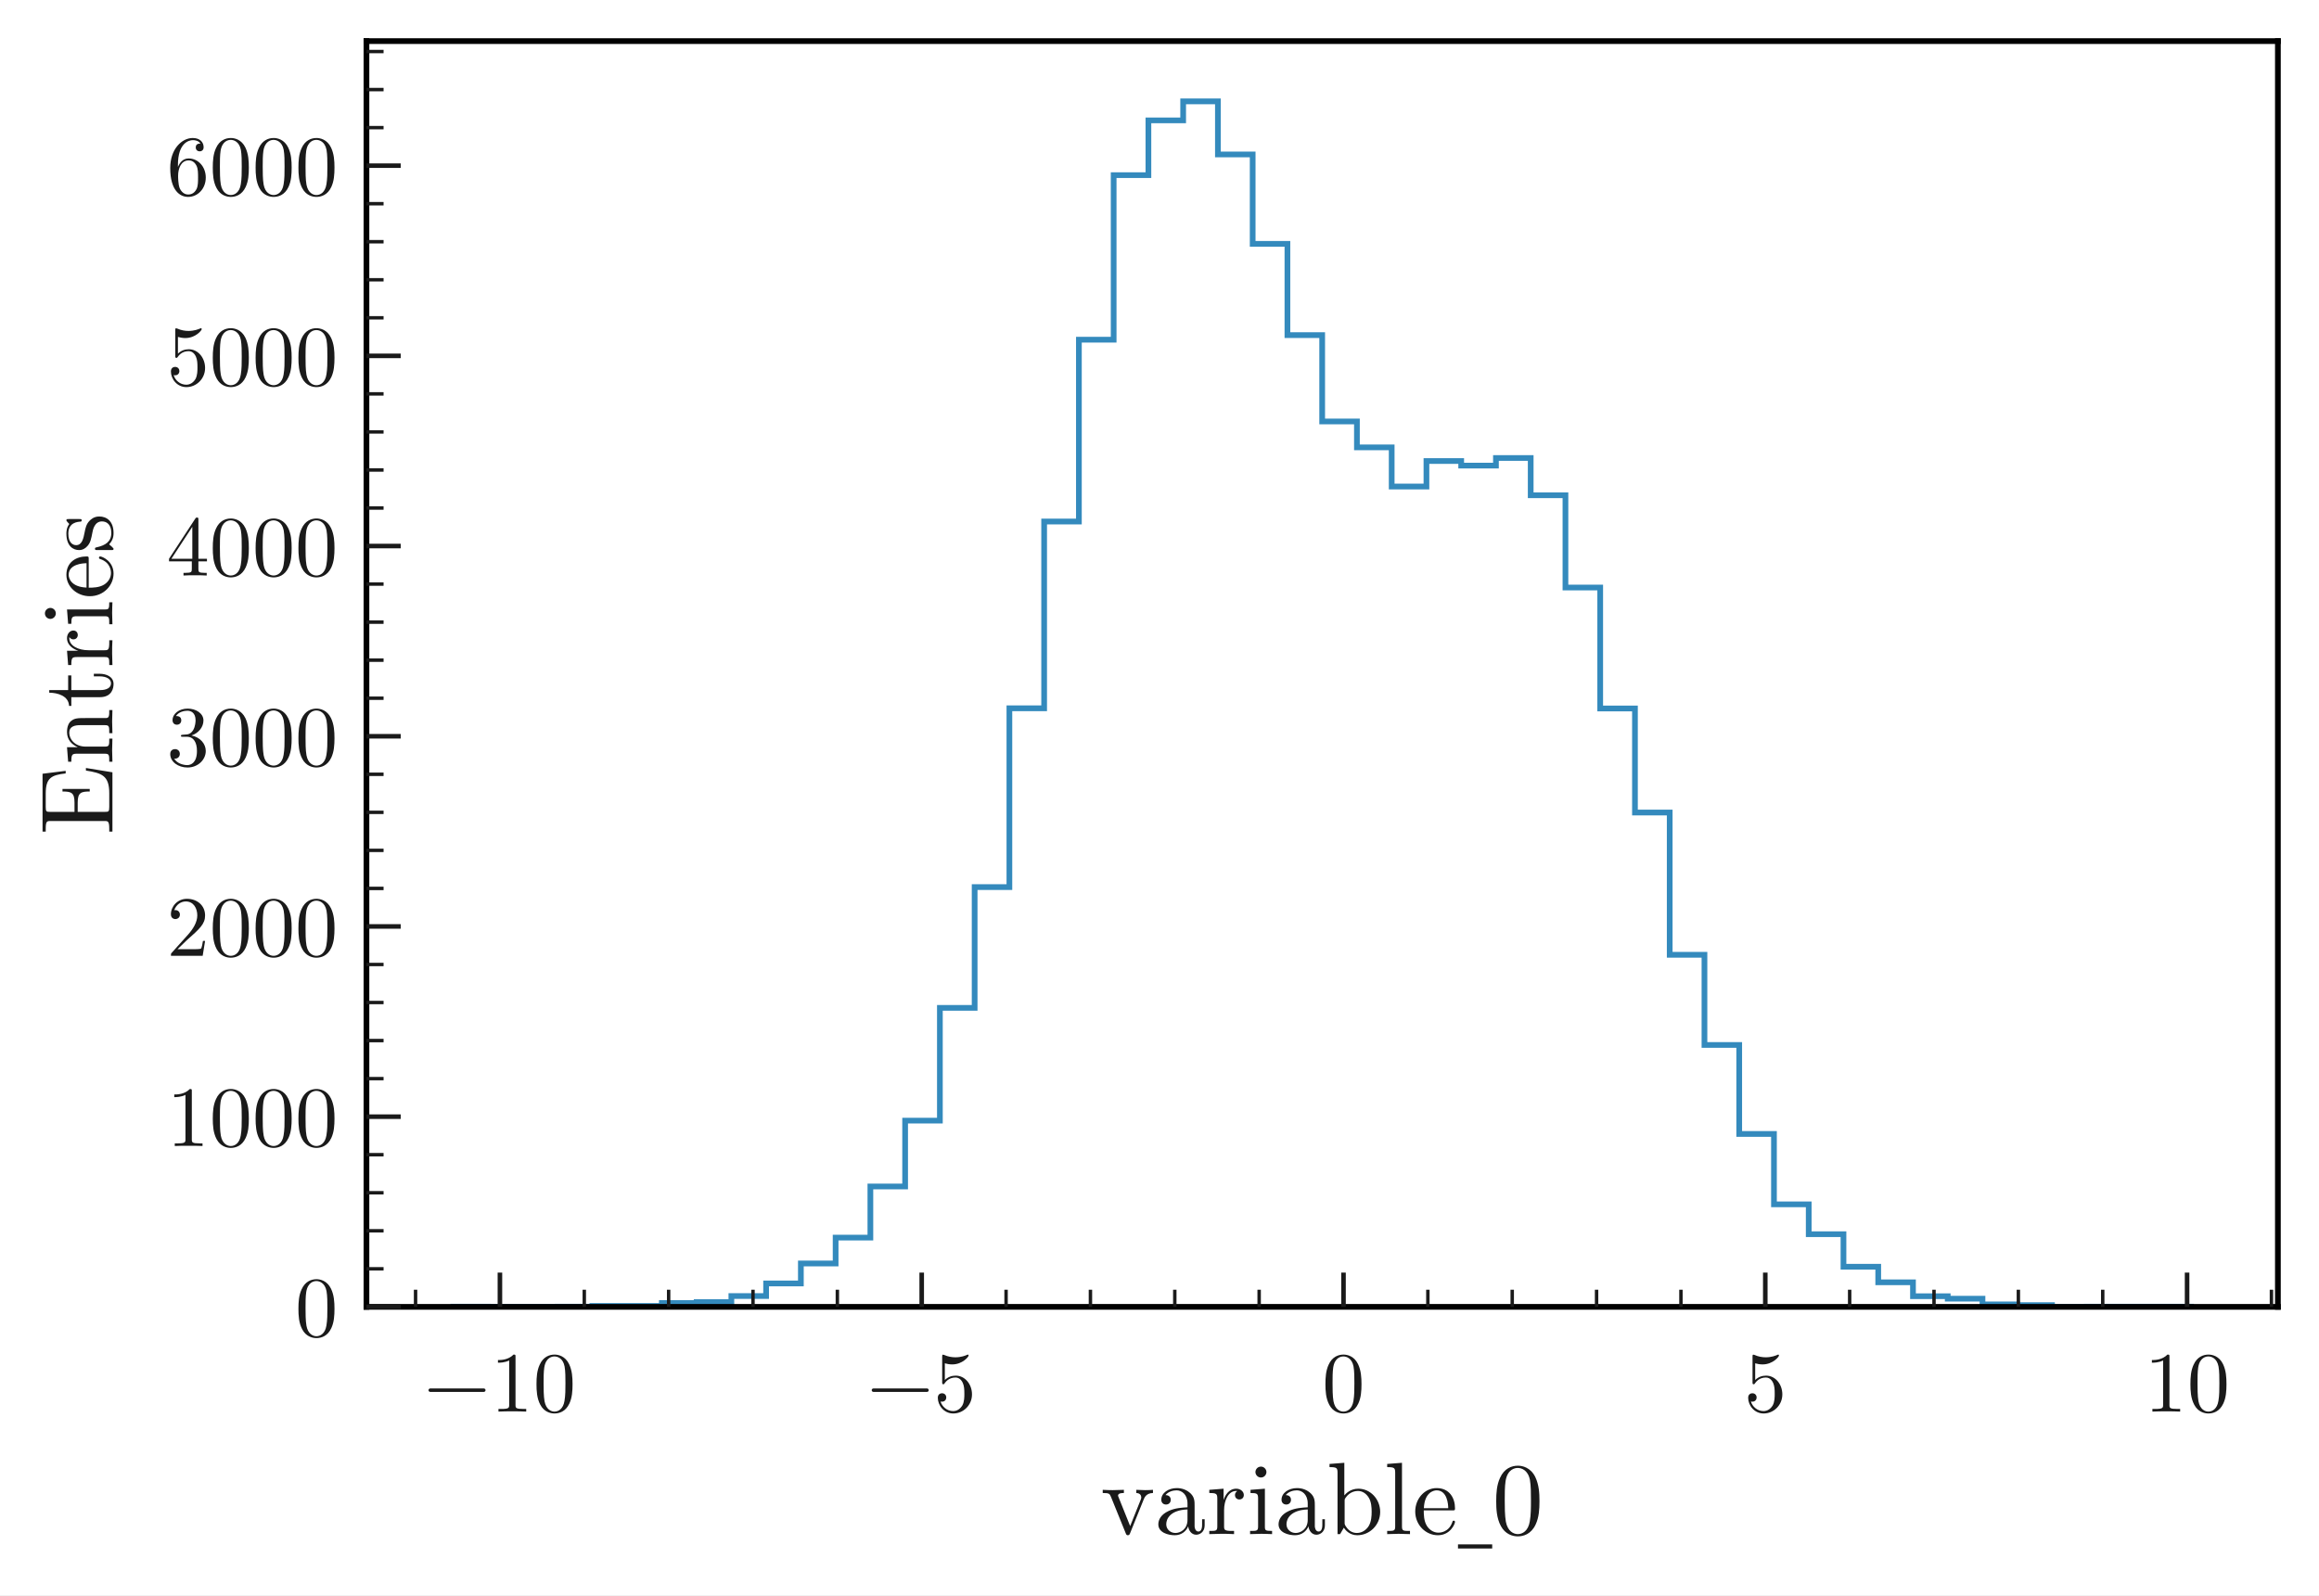
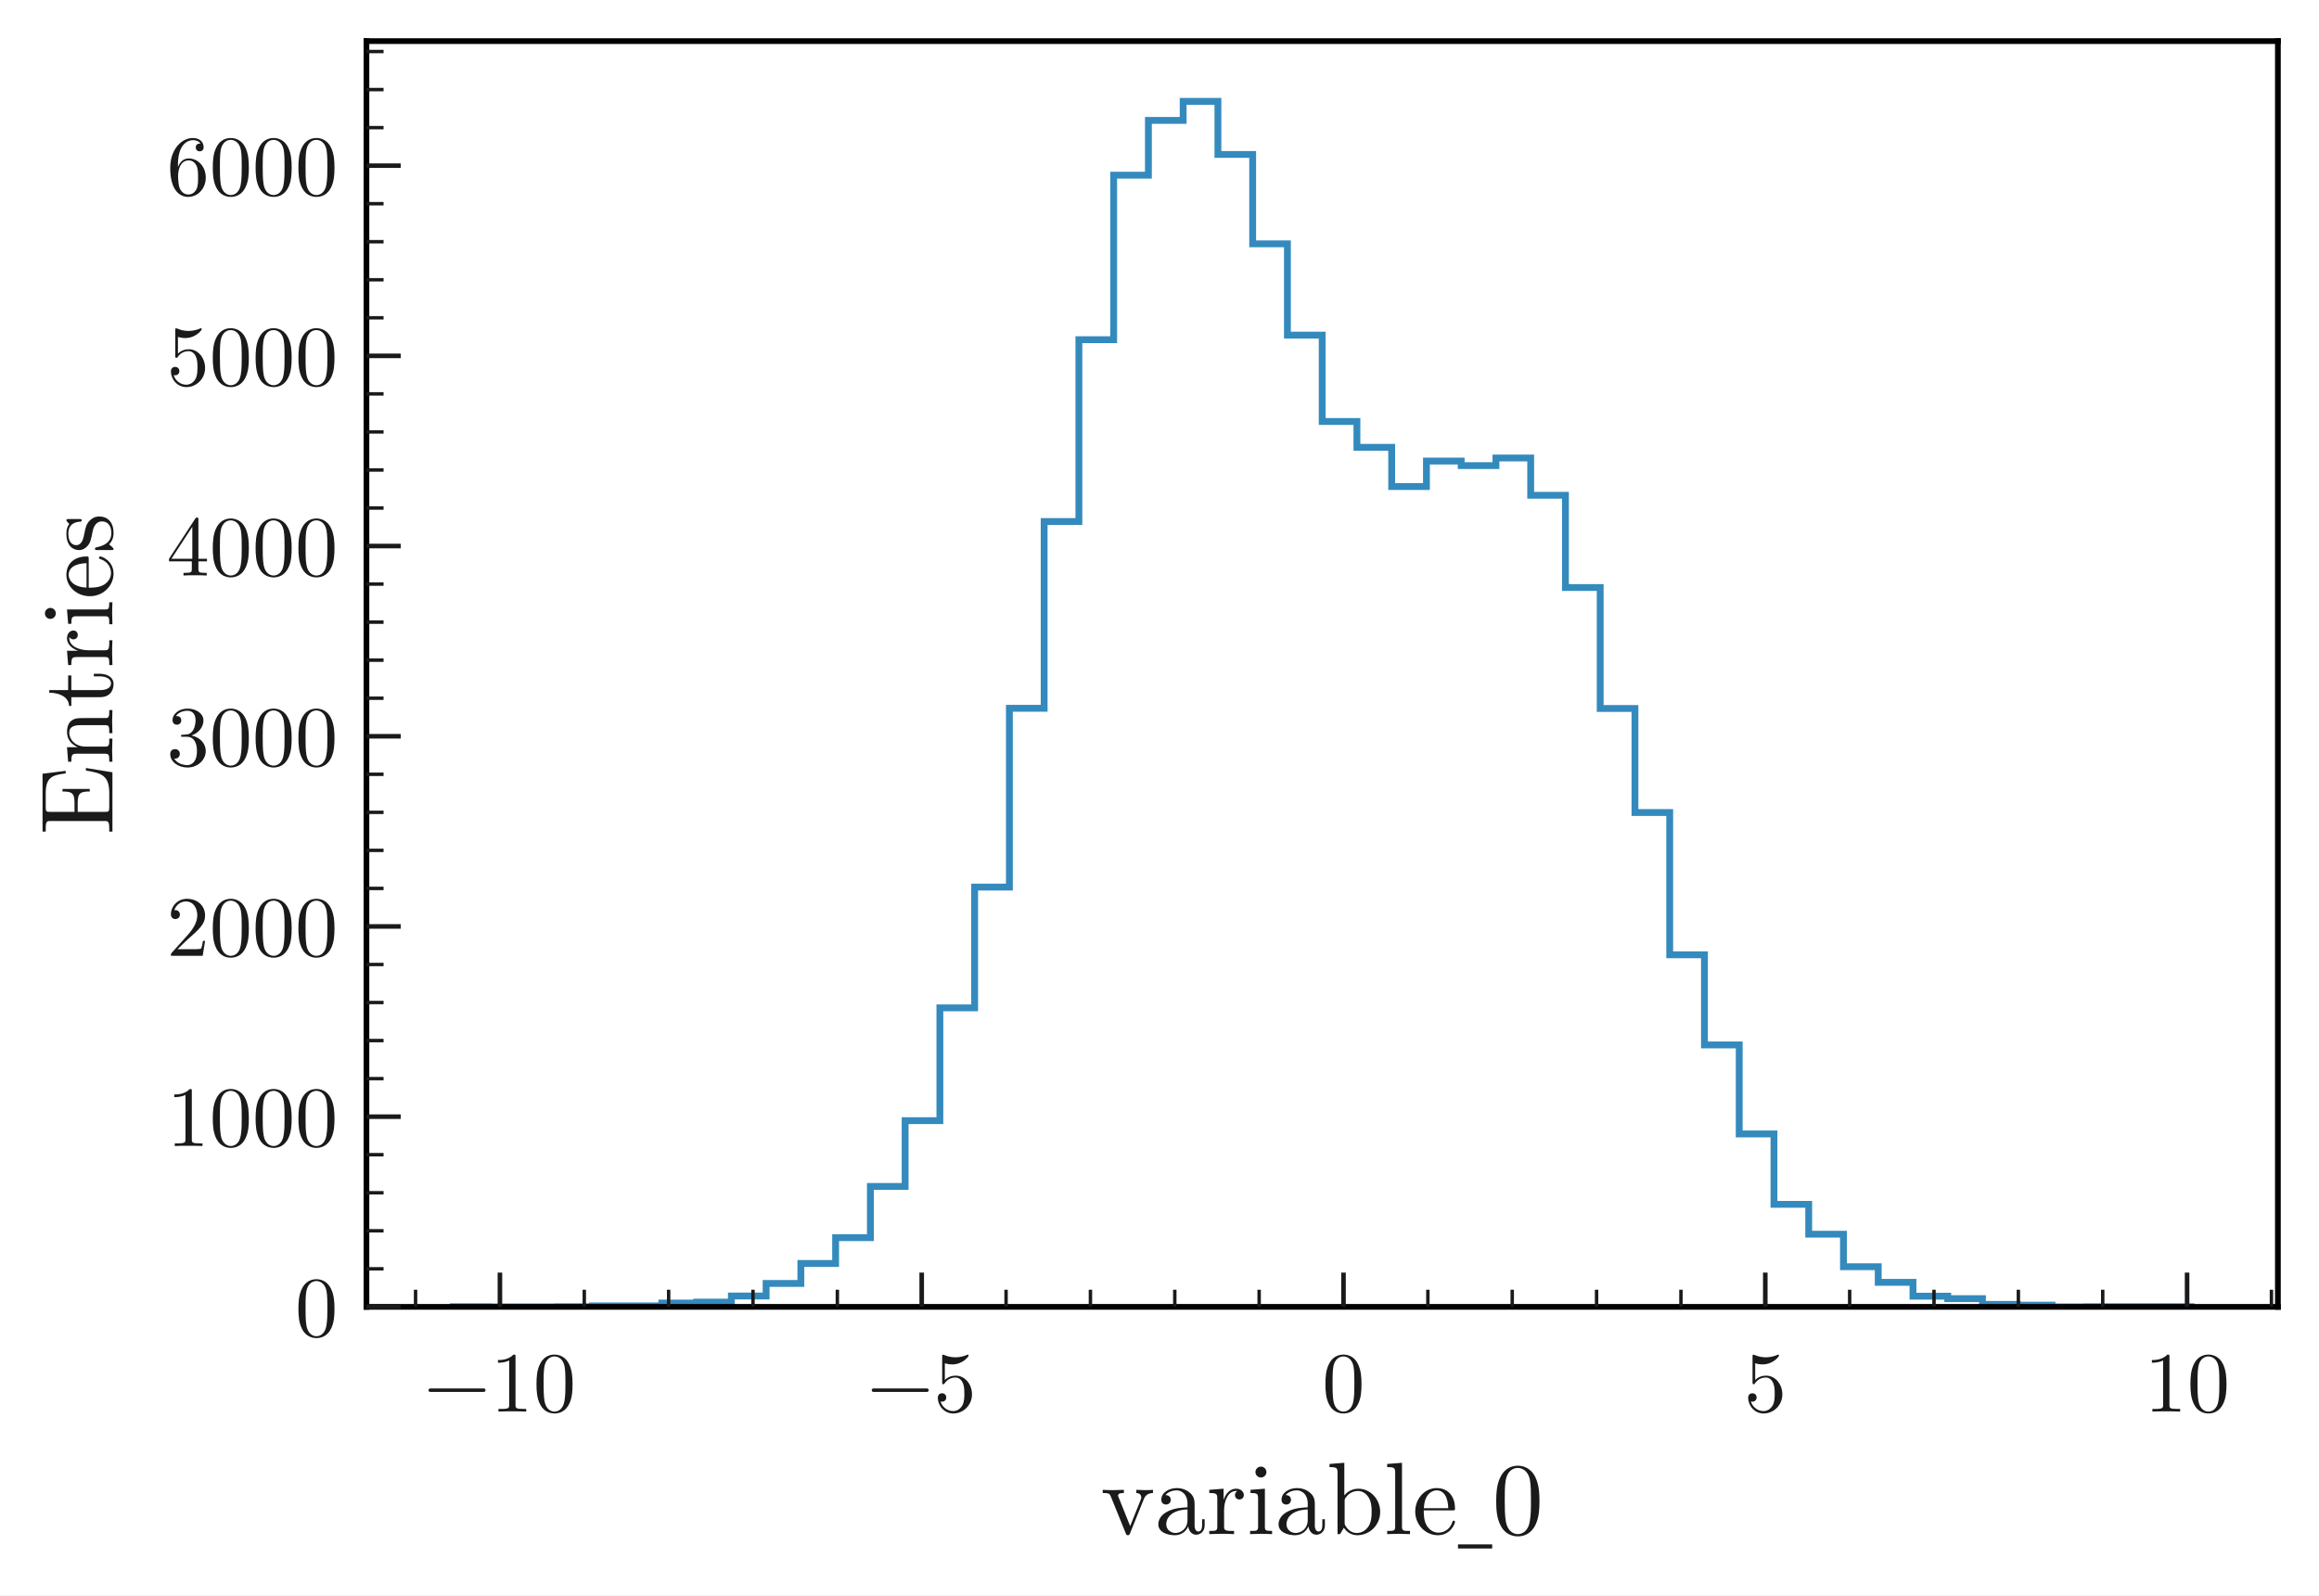
<svg xmlns="http://www.w3.org/2000/svg" xmlns:xlink="http://www.w3.org/1999/xlink" width="406.186pt" height="279.468pt" viewBox="0 0 406.186 279.468" version="1.1">
  <defs>
    <style type="text/css">*{stroke-linejoin: round; stroke-linecap: butt}</style>
  </defs>
  <g id="figure_1">
    <g id="patch_1">
      <path d="M 0 279.468  L 406.186 279.468  L 406.186 0  L 0 0  z " style="fill: #ffffff" />
    </g>
    <g id="axes_1">
      <g id="patch_2">
        <path d="M 64.186 228.96  L 398.986 228.96  L 398.986 7.2  L 64.186 7.2  z " style="fill: #ffffff" />
      </g>
      <g id="patch_3">
-         <path d="M 79.404 228.96  L 79.404 228.927  L 85.492 228.927  L 85.492 228.96  L 91.579 228.96  L 91.579 228.96  L 97.666 228.96  L 97.666 228.927  L 103.754 228.927  L 103.754 228.793  L 109.841 228.793  L 109.841 228.793  L 115.928 228.793  L 115.928 228.294  L 122.015 228.294  L 122.015 228.127  L 128.103 228.127  L 128.103 227.061  L 134.19 227.061  L 134.19 224.861  L 140.277 224.861  L 140.277 221.362  L 146.364 221.362  L 146.364 216.83  L 152.452 216.83  L 152.452 207.867  L 158.539 207.867  L 158.539 196.337  L 164.626 196.337  L 164.626 176.577  L 170.714 176.577  L 170.714 155.417  L 176.801 155.417  L 176.801 124.093  L 182.888 124.093  L 182.888 91.37  L 188.975 91.37  L 188.975 59.513  L 195.063 59.513  L 195.063 30.689  L 201.15 30.689  L 201.15 21.092  L 207.237 21.092  L 207.237 17.76  L 213.324 17.76  L 213.324 27.057  L 219.412 27.057  L 219.412 42.719  L 225.499 42.719  L 225.499 58.714  L 231.586 58.714  L 231.586 73.842  L 237.674 73.842  L 237.674 78.374  L 243.761 78.374  L 243.761 85.239  L 249.848 85.239  L 249.848 80.773  L 255.935 80.773  L 255.935 81.573  L 262.023 81.573  L 262.023 80.24  L 268.11 80.24  L 268.11 86.772  L 274.197 86.772  L 274.197 102.933  L 280.284 102.933  L 280.284 124.126  L 286.372 124.126  L 286.372 142.354  L 292.459 142.354  L 292.459 167.279  L 298.546 167.279  L 298.546 183.074  L 304.634 183.074  L 304.634 198.67  L 310.721 198.67  L 310.721 210.999  L 316.808 210.999  L 316.808 216.231  L 322.895 216.231  L 322.895 221.929  L 328.983 221.929  L 328.983 224.661  L 335.07 224.661  L 335.07 227.094  L 341.157 227.094  L 341.157 227.527  L 347.244 227.527  L 347.244 228.527  L 353.332 228.527  L 353.332 228.66  L 359.419 228.66  L 359.419 228.96  L 365.506 228.96  L 365.506 228.927  L 371.594 228.927  L 371.594 228.927  L 377.681 228.927  L 377.681 228.927  L 383.768 228.927  L 383.768 228.96  " clip-path="url(#pa72eb6dc0c)" style="fill: none; stroke: #348abd; stroke-linejoin: miter" />
+         <path d="M 79.404 228.96  L 79.404 228.927  L 85.492 228.927  L 85.492 228.96  L 91.579 228.96  L 91.579 228.96  L 97.666 228.96  L 97.666 228.927  L 103.754 228.927  L 103.754 228.793  L 109.841 228.793  L 109.841 228.793  L 115.928 228.793  L 115.928 228.294  L 122.015 228.294  L 122.015 228.127  L 128.103 228.127  L 128.103 227.061  L 134.19 227.061  L 134.19 224.861  L 140.277 224.861  L 140.277 221.362  L 146.364 221.362  L 146.364 216.83  L 152.452 216.83  L 152.452 207.867  L 158.539 207.867  L 158.539 196.337  L 164.626 196.337  L 164.626 176.577  L 170.714 176.577  L 170.714 155.417  L 176.801 155.417  L 176.801 124.093  L 182.888 124.093  L 182.888 91.37  L 188.975 91.37  L 188.975 59.513  L 195.063 59.513  L 195.063 30.689  L 201.15 30.689  L 201.15 21.092  L 207.237 21.092  L 207.237 17.76  L 213.324 17.76  L 213.324 27.057  L 219.412 27.057  L 219.412 42.719  L 225.499 42.719  L 225.499 58.714  L 231.586 58.714  L 231.586 73.842  L 237.674 73.842  L 237.674 78.374  L 243.761 78.374  L 243.761 85.239  L 249.848 85.239  L 249.848 80.773  L 255.935 80.773  L 255.935 81.573  L 262.023 81.573  L 262.023 80.24  L 268.11 80.24  L 268.11 86.772  L 274.197 86.772  L 274.197 102.933  L 280.284 102.933  L 280.284 124.126  L 286.372 124.126  L 286.372 142.354  L 292.459 142.354  L 292.459 167.279  L 298.546 167.279  L 298.546 183.074  L 304.634 183.074  L 304.634 198.67  L 310.721 198.67  L 310.721 210.999  L 316.808 210.999  L 316.808 216.231  L 322.895 216.231  L 322.895 221.929  L 328.983 221.929  L 328.983 224.661  L 335.07 224.661  L 335.07 227.094  L 341.157 227.094  L 341.157 227.527  L 347.244 227.527  L 347.244 228.527  L 353.332 228.527  L 353.332 228.66  L 359.419 228.66  L 359.419 228.96  L 365.506 228.96  L 365.506 228.927  L 371.594 228.927  L 371.594 228.927  L 377.681 228.927  L 377.681 228.927  L 383.768 228.927  L 383.768 228.96  " clip-path="url(#pa72eb6dc0c)" style="fill: none; stroke: #348abd; stroke-width: 1.2; stroke-linejoin: miter" />
      </g>
      <g id="patch_4">
        <path d="M 64.186 228.96  L 64.186 7.2  " style="fill: none; stroke: #000000; stroke-linejoin: miter; stroke-linecap: square" />
      </g>
      <g id="patch_5">
        <path d="M 398.986 228.96  L 398.986 7.2  " style="fill: none; stroke: #000000; stroke-linejoin: miter; stroke-linecap: square" />
      </g>
      <g id="patch_6">
        <path d="M 64.186 228.96  L 398.986 228.96  " style="fill: none; stroke: #000000; stroke-linejoin: miter; stroke-linecap: square" />
      </g>
      <g id="patch_7">
        <path d="M 64.186 7.2  L 398.986 7.2  " style="fill: none; stroke: #000000; stroke-linejoin: miter; stroke-linecap: square" />
      </g>
      <g id="matplotlib.axis_1">
        <g id="xtick_1">
          <g id="line2d_1">
            <defs>
              <path id="m8dec1b3d1d" d="M 0 0  L 0 -6  " style="stroke: #1a1a1a; stroke-width: 0.8" />
            </defs>
            <g>
              <use xlink:href="#m8dec1b3d1d" x="87.565" y="228.96" style="fill: #1a1a1a; stroke: #1a1a1a; stroke-width: 0.8" />
            </g>
          </g>
          <g id="text_1">
            <g style="fill: #1a1a1a" transform="translate(74.21475 247.3709) scale(0.15 -0.15)">
              <defs>
                <path id="LatinModernMath-Regular-2212" d="M 4621 1600  C 4621 1670 4563 1728 4493 1728  L 486 1728  C 416 1728 358 1670 358 1600  C 358 1530 416 1472 486 1472  L 4493 1472  C 4563 1472 4621 1530 4621 1600  z " transform="scale(0.015625)" />
                <path id="LatinModernMath-Regular-31" d="M 2682 0  L 2682 198  L 2477 198  C 1901 198 1882 269 1882 506  L 1882 4096  C 1882 4250 1882 4262 1734 4262  C 1338 3853 774 3853 570 3853  L 570 3654  C 698 3654 1075 3654 1408 3821  L 1408 506  C 1408 275 1389 198 813 198  L 608 198  L 608 0  C 832 19 1389 19 1645 19  C 1901 19 2458 19 2682 0  z " transform="scale(0.015625)" />
                <path id="LatinModernMath-Regular-30" d="M 2944 2048  C 2944 2560 2912 3072 2688 3546  C 2394 4160 1869 4262 1600 4262  C 1216 4262 749 4096 486 3501  C 282 3059 250 2560 250 2048  C 250 1568 275 992 538 506  C 813 -13 1280 -141 1594 -141  C 1939 -141 2426 -6 2707 602  C 2912 1043 2944 1542 2944 2048  z M 2413 2125  C 2413 1645 2413 1210 2342 800  C 2246 192 1882 0 1594 0  C 1344 0 966 160 851 774  C 781 1158 781 1747 781 2125  C 781 2534 781 2957 832 3302  C 954 4064 1434 4122 1594 4122  C 1805 4122 2227 4006 2349 3373  C 2413 3014 2413 2528 2413 2125  z " transform="scale(0.015625)" />
              </defs>
              <use xlink:href="#LatinModernMath-Regular-2212" transform="translate(0 0.40625)" />
              <use xlink:href="#LatinModernMath-Regular-31" transform="translate(77.79999 0.40625)" />
              <use xlink:href="#LatinModernMath-Regular-30" transform="translate(127.8 0.40625)" />
            </g>
          </g>
        </g>
        <g id="xtick_2">
          <g id="line2d_2">
            <g>
              <use xlink:href="#m8dec1b3d1d" x="161.443" y="228.96" style="fill: #1a1a1a; stroke: #1a1a1a; stroke-width: 0.8" />
            </g>
          </g>
          <g id="text_2">
            <g style="fill: #1a1a1a" transform="translate(151.8435 247.3709) scale(0.15 -0.15)">
              <defs>
                <path id="LatinModernMath-Regular-35" d="M 2874 1286  C 2874 2048 2349 2688 1658 2688  C 1350 2688 1075 2586 845 2362  L 845 3610  C 973 3571 1184 3526 1389 3526  C 2176 3526 2624 4109 2624 4192  C 2624 4230 2605 4262 2560 4262  C 2560 4262 2541 4262 2509 4243  C 2381 4186 2067 4058 1638 4058  C 1382 4058 1088 4102 787 4237  C 736 4256 710 4256 710 4256  C 646 4256 646 4205 646 4102  L 646 2208  C 646 2093 646 2042 736 2042  C 781 2042 794 2061 819 2099  C 890 2202 1126 2547 1645 2547  C 1978 2547 2138 2253 2189 2138  C 2291 1901 2304 1651 2304 1331  C 2304 1107 2304 723 2150 454  C 1997 205 1760 38 1466 38  C 998 38 634 378 525 755  C 544 749 563 742 634 742  C 845 742 954 902 954 1056  C 954 1210 845 1370 634 1370  C 544 1370 320 1325 320 1030  C 320 480 762 -141 1478 -141  C 2221 -141 2874 474 2874 1286  z " transform="scale(0.015625)" />
              </defs>
              <use xlink:href="#LatinModernMath-Regular-2212" transform="translate(0 0.40625)" />
              <use xlink:href="#LatinModernMath-Regular-35" transform="translate(77.79999 0.40625)" />
            </g>
          </g>
        </g>
        <g id="xtick_3">
          <g id="line2d_3">
            <g>
              <use xlink:href="#m8dec1b3d1d" x="235.322" y="228.96" style="fill: #1a1a1a; stroke: #1a1a1a; stroke-width: 0.8" />
            </g>
          </g>
          <g id="text_3">
            <g style="fill: #1a1a1a" transform="translate(231.5722 247.3709) scale(0.15 -0.15)">
              <use xlink:href="#LatinModernMath-Regular-30" transform="translate(0 0.40625)" />
            </g>
          </g>
        </g>
        <g id="xtick_4">
          <g id="line2d_4">
            <g>
              <use xlink:href="#m8dec1b3d1d" x="309.201" y="228.96" style="fill: #1a1a1a; stroke: #1a1a1a; stroke-width: 0.8" />
            </g>
          </g>
          <g id="text_4">
            <g style="fill: #1a1a1a" transform="translate(305.451 247.3709) scale(0.15 -0.15)">
              <use xlink:href="#LatinModernMath-Regular-35" transform="translate(0 0.40625)" />
            </g>
          </g>
        </g>
        <g id="xtick_5">
          <g id="line2d_5">
            <g>
              <use xlink:href="#m8dec1b3d1d" x="383.08" y="228.96" style="fill: #1a1a1a; stroke: #1a1a1a; stroke-width: 0.8" />
            </g>
          </g>
          <g id="text_5">
            <g style="fill: #1a1a1a" transform="translate(375.5797 247.3709) scale(0.15 -0.15)">
              <use xlink:href="#LatinModernMath-Regular-31" transform="translate(0 0.40625)" />
              <use xlink:href="#LatinModernMath-Regular-30" transform="translate(49.99999 0.40625)" />
            </g>
          </g>
        </g>
        <g id="xtick_6">
          <g id="line2d_6">
            <defs>
              <path id="m131efc0c90" d="M 0 0  L 0 -3  " style="stroke: #1a1a1a; stroke-width: 0.6" />
            </defs>
            <g>
              <use xlink:href="#m131efc0c90" x="72.789" y="228.96" style="fill: #1a1a1a; stroke: #1a1a1a; stroke-width: 0.6" />
            </g>
          </g>
        </g>
        <g id="xtick_7">
          <g id="line2d_7">
            <g>
              <use xlink:href="#m131efc0c90" x="102.341" y="228.96" style="fill: #1a1a1a; stroke: #1a1a1a; stroke-width: 0.6" />
            </g>
          </g>
        </g>
        <g id="xtick_8">
          <g id="line2d_8">
            <g>
              <use xlink:href="#m131efc0c90" x="117.116" y="228.96" style="fill: #1a1a1a; stroke: #1a1a1a; stroke-width: 0.6" />
            </g>
          </g>
        </g>
        <g id="xtick_9">
          <g id="line2d_9">
            <g>
              <use xlink:href="#m131efc0c90" x="131.892" y="228.96" style="fill: #1a1a1a; stroke: #1a1a1a; stroke-width: 0.6" />
            </g>
          </g>
        </g>
        <g id="xtick_10">
          <g id="line2d_10">
            <g>
              <use xlink:href="#m131efc0c90" x="146.668" y="228.96" style="fill: #1a1a1a; stroke: #1a1a1a; stroke-width: 0.6" />
            </g>
          </g>
        </g>
        <g id="xtick_11">
          <g id="line2d_11">
            <g>
              <use xlink:href="#m131efc0c90" x="176.219" y="228.96" style="fill: #1a1a1a; stroke: #1a1a1a; stroke-width: 0.6" />
            </g>
          </g>
        </g>
        <g id="xtick_12">
          <g id="line2d_12">
            <g>
              <use xlink:href="#m131efc0c90" x="190.995" y="228.96" style="fill: #1a1a1a; stroke: #1a1a1a; stroke-width: 0.6" />
            </g>
          </g>
        </g>
        <g id="xtick_13">
          <g id="line2d_13">
            <g>
              <use xlink:href="#m131efc0c90" x="205.771" y="228.96" style="fill: #1a1a1a; stroke: #1a1a1a; stroke-width: 0.6" />
            </g>
          </g>
        </g>
        <g id="xtick_14">
          <g id="line2d_14">
            <g>
              <use xlink:href="#m131efc0c90" x="220.546" y="228.96" style="fill: #1a1a1a; stroke: #1a1a1a; stroke-width: 0.6" />
            </g>
          </g>
        </g>
        <g id="xtick_15">
          <g id="line2d_15">
            <g>
              <use xlink:href="#m131efc0c90" x="250.098" y="228.96" style="fill: #1a1a1a; stroke: #1a1a1a; stroke-width: 0.6" />
            </g>
          </g>
        </g>
        <g id="xtick_16">
          <g id="line2d_16">
            <g>
              <use xlink:href="#m131efc0c90" x="264.874" y="228.96" style="fill: #1a1a1a; stroke: #1a1a1a; stroke-width: 0.6" />
            </g>
          </g>
        </g>
        <g id="xtick_17">
          <g id="line2d_17">
            <g>
              <use xlink:href="#m131efc0c90" x="279.649" y="228.96" style="fill: #1a1a1a; stroke: #1a1a1a; stroke-width: 0.6" />
            </g>
          </g>
        </g>
        <g id="xtick_18">
          <g id="line2d_18">
            <g>
              <use xlink:href="#m131efc0c90" x="294.425" y="228.96" style="fill: #1a1a1a; stroke: #1a1a1a; stroke-width: 0.6" />
            </g>
          </g>
        </g>
        <g id="xtick_19">
          <g id="line2d_19">
            <g>
              <use xlink:href="#m131efc0c90" x="323.977" y="228.96" style="fill: #1a1a1a; stroke: #1a1a1a; stroke-width: 0.6" />
            </g>
          </g>
        </g>
        <g id="xtick_20">
          <g id="line2d_20">
            <g>
              <use xlink:href="#m131efc0c90" x="338.752" y="228.96" style="fill: #1a1a1a; stroke: #1a1a1a; stroke-width: 0.6" />
            </g>
          </g>
        </g>
        <g id="xtick_21">
          <g id="line2d_21">
            <g>
              <use xlink:href="#m131efc0c90" x="353.528" y="228.96" style="fill: #1a1a1a; stroke: #1a1a1a; stroke-width: 0.6" />
            </g>
          </g>
        </g>
        <g id="xtick_22">
          <g id="line2d_22">
            <g>
              <use xlink:href="#m131efc0c90" x="368.304" y="228.96" style="fill: #1a1a1a; stroke: #1a1a1a; stroke-width: 0.6" />
            </g>
          </g>
        </g>
        <g id="xtick_23">
          <g id="line2d_23">
            <g>
              <use xlink:href="#m131efc0c90" x="397.855" y="228.96" style="fill: #1a1a1a; stroke: #1a1a1a; stroke-width: 0.6" />
            </g>
          </g>
        </g>
        <g id="text_6">
          <g style="fill: #1a1a1a" transform="translate(192.8061 268.775) scale(0.18 -0.18)">
            <defs>
              <path id="LatinModernMath-Regular-76" d="M 3251 2560  L 3251 2758  C 3104 2746 2918 2739 2771 2739  L 2214 2758  L 2214 2560  C 2451 2554 2522 2406 2522 2285  C 2522 2227 2509 2202 2483 2131  L 1830 499  L 1114 2285  C 1075 2368 1075 2394 1075 2394  C 1075 2560 1325 2560 1440 2560  L 1440 2758  L 742 2739  C 570 2739 314 2746 122 2758  L 122 2560  C 525 2560 550 2522 634 2323  L 1555 51  C 1594 -38 1606 -70 1690 -70  C 1773 -70 1798 -13 1824 51  L 2662 2131  C 2720 2278 2829 2554 3251 2560  z " transform="scale(0.015625)" />
              <path id="LatinModernMath-Regular-61" d="M 3091 570  L 3091 928  L 2931 928  L 2931 570  C 2931 198 2771 160 2701 160  C 2490 160 2464 448 2464 480  L 2464 1760  C 2464 2029 2464 2278 2234 2515  C 1984 2765 1664 2867 1357 2867  C 832 2867 390 2566 390 2144  C 390 1952 518 1843 685 1843  C 864 1843 979 1971 979 2138  C 979 2214 947 2426 653 2432  C 826 2656 1139 2726 1344 2726  C 1658 2726 2022 2477 2022 1907  L 2022 1670  C 1696 1651 1248 1632 845 1440  C 365 1222 205 890 205 608  C 205 90 826 -70 1229 -70  C 1651 -70 1946 186 2067 486  C 2093 230 2266 -38 2566 -38  C 2701 -38 3091 51 3091 570  z M 2022 896  C 2022 288 1562 70 1274 70  C 960 70 698 294 698 614  C 698 966 966 1498 2022 1536  L 2022 896  z " transform="scale(0.015625)" />
              <path id="LatinModernMath-Regular-72" d="M 2330 2438  C 2330 2643 2131 2829 1856 2829  C 1389 2829 1158 2400 1069 2125  L 1069 2829  L 179 2758  L 179 2560  C 627 2560 678 2515 678 2202  L 678 486  C 678 198 608 198 179 198  L 179 0  L 909 19  C 1165 19 1466 19 1722 0  L 1722 198  L 1587 198  C 1114 198 1101 269 1101 499  L 1101 1485  C 1101 2118 1370 2688 1856 2688  C 1901 2688 1914 2688 1926 2682  C 1907 2675 1779 2598 1779 2432  C 1779 2253 1914 2157 2054 2157  C 2170 2157 2330 2234 2330 2438  z " transform="scale(0.015625)" />
              <path id="LatinModernMath-Regular-69" d="M 1581 0  L 1581 198  C 1158 198 1133 230 1133 480  L 1133 2829  L 237 2758  L 237 2560  C 653 2560 710 2522 710 2208  L 710 486  C 710 198 640 198 211 198  L 211 0  L 915 19  C 1139 19 1363 6 1581 0  z M 1229 3866  C 1229 4038 1082 4205 890 4205  C 672 4205 544 4026 544 3866  C 544 3693 691 3526 883 3526  C 1101 3526 1229 3706 1229 3866  z " transform="scale(0.015625)" />
              <path id="LatinModernMath-Regular-62" d="M 3334 1382  C 3334 2195 2707 2829 1978 2829  C 1478 2829 1203 2528 1101 2413  L 1101 4442  L 179 4371  L 179 4173  C 627 4173 678 4128 678 3814  L 678 0  L 838 0  L 1069 397  C 1165 250 1434 -70 1907 -70  C 2669 -70 3334 557 3334 1382  z M 2803 1389  C 2803 1152 2790 768 2605 480  C 2470 282 2227 70 1882 70  C 1594 70 1363 224 1210 461  C 1120 595 1120 614 1120 730  L 1120 2048  C 1120 2170 1120 2176 1190 2278  C 1440 2637 1792 2688 1946 2688  C 2234 2688 2464 2522 2618 2278  C 2784 2016 2803 1651 2803 1389  z " transform="scale(0.015625)" />
              <path id="LatinModernMath-Regular-6c" d="M 1632 0  L 1632 198  C 1203 198 1133 198 1133 486  L 1133 4442  L 211 4371  L 211 4173  C 659 4173 710 4128 710 3814  L 710 486  C 710 198 640 198 211 198  L 211 0  L 922 19  L 1632 0  z " transform="scale(0.015625)" />
              <path id="LatinModernMath-Regular-65" d="M 2656 762  C 2656 826 2605 838 2573 838  C 2515 838 2502 800 2490 749  C 2266 90 1690 90 1626 90  C 1306 90 1050 282 902 518  C 710 826 710 1248 710 1478  L 2496 1478  C 2637 1478 2656 1478 2656 1613  C 2656 2246 2310 2867 1510 2867  C 768 2867 179 2208 179 1408  C 179 550 851 -70 1587 -70  C 2368 -70 2656 640 2656 762  z M 2234 1613  L 717 1613  C 755 2566 1293 2726 1510 2726  C 2170 2726 2234 1862 2234 1613  z " transform="scale(0.015625)" />
              <path id="LatinModernMath-Regular-5f" d="M 2131 -896  L 2131 -640  L 0 -640  L 0 -896  L 2131 -896  z " transform="scale(0.015625)" />
            </defs>
            <use xlink:href="#LatinModernMath-Regular-76" />
            <use xlink:href="#LatinModernMath-Regular-61" x="52.8" />
            <use xlink:href="#LatinModernMath-Regular-72" x="102.8" />
            <use xlink:href="#LatinModernMath-Regular-69" x="142" />
            <use xlink:href="#LatinModernMath-Regular-61" x="169.8" />
            <use xlink:href="#LatinModernMath-Regular-62" x="219.8" />
            <use xlink:href="#LatinModernMath-Regular-6c" x="275.4" />
            <use xlink:href="#LatinModernMath-Regular-65" x="303.2" />
            <use xlink:href="#LatinModernMath-Regular-5f" x="347.6" />
            <use xlink:href="#LatinModernMath-Regular-30" x="380.9" />
          </g>
        </g>
      </g>
      <g id="matplotlib.axis_2">
        <g id="ytick_1">
          <g id="line2d_24">
            <defs>
              <path id="mc947610920" d="M 0 0  L 6 0  " style="stroke: #1a1a1a; stroke-width: 0.8" />
            </defs>
            <g>
              <use xlink:href="#mc947610920" x="64.186" y="228.96" style="fill: #1a1a1a; stroke: #1a1a1a; stroke-width: 0.8" />
            </g>
          </g>
          <g id="text_7">
            <g style="fill: #1a1a1a" transform="translate(51.68625 234.1655) scale(0.15 -0.15)">
              <use xlink:href="#LatinModernMath-Regular-30" transform="translate(0 0.40625)" />
            </g>
          </g>
        </g>
        <g id="ytick_2">
          <g id="line2d_25">
            <g>
              <use xlink:href="#mc947610920" x="64.186" y="195.637" style="fill: #1a1a1a; stroke: #1a1a1a; stroke-width: 0.8" />
            </g>
          </g>
          <g id="text_8">
            <g style="fill: #1a1a1a" transform="translate(29.18625 200.8427) scale(0.15 -0.15)">
              <use xlink:href="#LatinModernMath-Regular-31" transform="translate(0 0.40625)" />
              <use xlink:href="#LatinModernMath-Regular-30" transform="translate(49.99999 0.40625)" />
              <use xlink:href="#LatinModernMath-Regular-30" transform="translate(99.99997 0.40625)" />
              <use xlink:href="#LatinModernMath-Regular-30" transform="translate(150 0.40625)" />
            </g>
          </g>
        </g>
        <g id="ytick_3">
          <g id="line2d_26">
            <g>
              <use xlink:href="#mc947610920" x="64.186" y="162.314" style="fill: #1a1a1a; stroke: #1a1a1a; stroke-width: 0.8" />
            </g>
          </g>
          <g id="text_9">
            <g style="fill: #1a1a1a" transform="translate(29.18625 167.5198) scale(0.15 -0.15)">
              <defs>
                <path id="LatinModernMath-Regular-32" d="M 2874 1114  L 2714 1114  C 2682 922 2637 640 2573 544  C 2528 493 2106 493 1965 493  L 813 493  L 1491 1152  C 2490 2035 2874 2381 2874 3021  C 2874 3750 2298 4262 1517 4262  C 794 4262 320 3674 320 3104  C 320 2746 640 2746 659 2746  C 768 2746 992 2822 992 3085  C 992 3251 877 3418 653 3418  C 602 3418 589 3418 570 3411  C 717 3827 1062 4064 1434 4064  C 2016 4064 2291 3546 2291 3021  C 2291 2509 1971 2003 1619 1606  L 390 237  C 320 166 320 154 320 0  L 2694 0  L 2874 1114  z " transform="scale(0.015625)" />
              </defs>
              <use xlink:href="#LatinModernMath-Regular-32" transform="translate(0 0.40625)" />
              <use xlink:href="#LatinModernMath-Regular-30" transform="translate(49.99999 0.40625)" />
              <use xlink:href="#LatinModernMath-Regular-30" transform="translate(99.99997 0.40625)" />
              <use xlink:href="#LatinModernMath-Regular-30" transform="translate(150 0.40625)" />
            </g>
          </g>
        </g>
        <g id="ytick_4">
          <g id="line2d_27">
            <g>
              <use xlink:href="#mc947610920" x="64.186" y="128.992" style="fill: #1a1a1a; stroke: #1a1a1a; stroke-width: 0.8" />
            </g>
          </g>
          <g id="text_10">
            <g style="fill: #1a1a1a" transform="translate(29.18625 134.197) scale(0.15 -0.15)">
              <defs>
                <path id="LatinModernMath-Regular-33" d="M 2925 1094  C 2925 1619 2522 2118 1856 2253  C 2381 2426 2752 2874 2752 3379  C 2752 3904 2189 4262 1574 4262  C 928 4262 442 3878 442 3392  C 442 3181 582 3059 768 3059  C 966 3059 1094 3200 1094 3386  C 1094 3706 794 3706 698 3706  C 896 4019 1318 4102 1549 4102  C 1811 4102 2163 3962 2163 3386  C 2163 3309 2150 2938 1984 2656  C 1792 2349 1574 2330 1414 2323  C 1363 2317 1210 2304 1165 2304  C 1114 2298 1069 2291 1069 2227  C 1069 2157 1114 2157 1222 2157  L 1504 2157  C 2029 2157 2266 1722 2266 1094  C 2266 224 1824 38 1542 38  C 1267 38 787 147 563 525  C 787 493 986 634 986 877  C 986 1107 813 1235 627 1235  C 474 1235 269 1146 269 864  C 269 282 864 -141 1562 -141  C 2342 -141 2925 442 2925 1094  z " transform="scale(0.015625)" />
              </defs>
              <use xlink:href="#LatinModernMath-Regular-33" transform="translate(0 0.40625)" />
              <use xlink:href="#LatinModernMath-Regular-30" transform="translate(49.99999 0.40625)" />
              <use xlink:href="#LatinModernMath-Regular-30" transform="translate(99.99997 0.40625)" />
              <use xlink:href="#LatinModernMath-Regular-30" transform="translate(150 0.40625)" />
            </g>
          </g>
        </g>
        <g id="ytick_5">
          <g id="line2d_28">
            <g>
              <use xlink:href="#mc947610920" x="64.186" y="95.669" style="fill: #1a1a1a; stroke: #1a1a1a; stroke-width: 0.8" />
            </g>
          </g>
          <g id="text_11">
            <g style="fill: #1a1a1a" transform="translate(29.18625 100.8742) scale(0.15 -0.15)">
              <defs>
                <path id="LatinModernMath-Regular-34" d="M 3014 1056  L 3014 1254  L 2374 1254  L 2374 4166  C 2374 4294 2374 4333 2272 4333  C 2214 4333 2195 4333 2144 4256  L 179 1254  L 179 1056  L 1882 1056  L 1882 499  C 1882 269 1869 198 1395 198  L 1261 198  L 1261 0  C 1523 19 1856 19 2125 19  C 2394 19 2733 19 2995 0  L 2995 198  L 2861 198  C 2387 198 2374 269 2374 499  L 2374 1056  L 3014 1056  z M 1920 1254  L 358 1254  L 1920 3642  L 1920 1254  z " transform="scale(0.015625)" />
              </defs>
              <use xlink:href="#LatinModernMath-Regular-34" transform="translate(0 0.296875)" />
              <use xlink:href="#LatinModernMath-Regular-30" transform="translate(49.99999 0.296875)" />
              <use xlink:href="#LatinModernMath-Regular-30" transform="translate(99.99997 0.296875)" />
              <use xlink:href="#LatinModernMath-Regular-30" transform="translate(150 0.296875)" />
            </g>
          </g>
        </g>
        <g id="ytick_6">
          <g id="line2d_29">
            <g>
              <use xlink:href="#mc947610920" x="64.186" y="62.346" style="fill: #1a1a1a; stroke: #1a1a1a; stroke-width: 0.8" />
            </g>
          </g>
          <g id="text_12">
            <g style="fill: #1a1a1a" transform="translate(29.18625 67.55139) scale(0.15 -0.15)">
              <use xlink:href="#LatinModernMath-Regular-35" transform="translate(0 0.40625)" />
              <use xlink:href="#LatinModernMath-Regular-30" transform="translate(49.99999 0.40625)" />
              <use xlink:href="#LatinModernMath-Regular-30" transform="translate(99.99997 0.40625)" />
              <use xlink:href="#LatinModernMath-Regular-30" transform="translate(150 0.40625)" />
            </g>
          </g>
        </g>
        <g id="ytick_7">
          <g id="line2d_30">
            <g>
              <use xlink:href="#mc947610920" x="64.186" y="29.023" style="fill: #1a1a1a; stroke: #1a1a1a; stroke-width: 0.8" />
            </g>
          </g>
          <g id="text_13">
            <g style="fill: #1a1a1a" transform="translate(29.18625 34.22858) scale(0.15 -0.15)">
              <defs>
                <path id="LatinModernMath-Regular-36" d="M 2925 1306  C 2925 2118 2355 2733 1645 2733  C 1210 2733 973 2406 845 2099  L 845 2253  C 845 3872 1638 4102 1965 4102  C 2118 4102 2387 4064 2528 3846  C 2432 3846 2176 3846 2176 3558  C 2176 3360 2330 3264 2470 3264  C 2573 3264 2765 3322 2765 3571  C 2765 3955 2483 4262 1952 4262  C 1133 4262 269 3437 269 2022  C 269 314 1011 -141 1606 -141  C 2317 -141 2925 461 2925 1306  z M 2349 1312  C 2349 1005 2349 685 2240 454  C 2048 70 1754 38 1606 38  C 1203 38 1011 422 973 518  C 858 819 858 1331 858 1446  C 858 1946 1062 2586 1638 2586  C 1741 2586 2035 2586 2234 2189  C 2349 1952 2349 1626 2349 1312  z " transform="scale(0.015625)" />
              </defs>
              <use xlink:href="#LatinModernMath-Regular-36" transform="translate(0 0.40625)" />
              <use xlink:href="#LatinModernMath-Regular-30" transform="translate(49.99999 0.40625)" />
              <use xlink:href="#LatinModernMath-Regular-30" transform="translate(99.99997 0.40625)" />
              <use xlink:href="#LatinModernMath-Regular-30" transform="translate(150 0.40625)" />
            </g>
          </g>
        </g>
        <g id="ytick_8">
          <g id="line2d_31">
            <defs>
              <path id="m5f9d1e6504" d="M 0 0  L 3 0  " style="stroke: #1a1a1a; stroke-width: 0.6" />
            </defs>
            <g>
              <use xlink:href="#m5f9d1e6504" x="64.186" y="222.295" style="fill: #1a1a1a; stroke: #1a1a1a; stroke-width: 0.6" />
            </g>
          </g>
        </g>
        <g id="ytick_9">
          <g id="line2d_32">
            <g>
              <use xlink:href="#m5f9d1e6504" x="64.186" y="215.631" style="fill: #1a1a1a; stroke: #1a1a1a; stroke-width: 0.6" />
            </g>
          </g>
        </g>
        <g id="ytick_10">
          <g id="line2d_33">
            <g>
              <use xlink:href="#m5f9d1e6504" x="64.186" y="208.966" style="fill: #1a1a1a; stroke: #1a1a1a; stroke-width: 0.6" />
            </g>
          </g>
        </g>
        <g id="ytick_11">
          <g id="line2d_34">
            <g>
              <use xlink:href="#m5f9d1e6504" x="64.186" y="202.302" style="fill: #1a1a1a; stroke: #1a1a1a; stroke-width: 0.6" />
            </g>
          </g>
        </g>
        <g id="ytick_12">
          <g id="line2d_35">
            <g>
              <use xlink:href="#m5f9d1e6504" x="64.186" y="188.973" style="fill: #1a1a1a; stroke: #1a1a1a; stroke-width: 0.6" />
            </g>
          </g>
        </g>
        <g id="ytick_13">
          <g id="line2d_36">
            <g>
              <use xlink:href="#m5f9d1e6504" x="64.186" y="182.308" style="fill: #1a1a1a; stroke: #1a1a1a; stroke-width: 0.6" />
            </g>
          </g>
        </g>
        <g id="ytick_14">
          <g id="line2d_37">
            <g>
              <use xlink:href="#m5f9d1e6504" x="64.186" y="175.643" style="fill: #1a1a1a; stroke: #1a1a1a; stroke-width: 0.6" />
            </g>
          </g>
        </g>
        <g id="ytick_15">
          <g id="line2d_38">
            <g>
              <use xlink:href="#m5f9d1e6504" x="64.186" y="168.979" style="fill: #1a1a1a; stroke: #1a1a1a; stroke-width: 0.6" />
            </g>
          </g>
        </g>
        <g id="ytick_16">
          <g id="line2d_39">
            <g>
              <use xlink:href="#m5f9d1e6504" x="64.186" y="155.65" style="fill: #1a1a1a; stroke: #1a1a1a; stroke-width: 0.6" />
            </g>
          </g>
        </g>
        <g id="ytick_17">
          <g id="line2d_40">
            <g>
              <use xlink:href="#m5f9d1e6504" x="64.186" y="148.985" style="fill: #1a1a1a; stroke: #1a1a1a; stroke-width: 0.6" />
            </g>
          </g>
        </g>
        <g id="ytick_18">
          <g id="line2d_41">
            <g>
              <use xlink:href="#m5f9d1e6504" x="64.186" y="142.321" style="fill: #1a1a1a; stroke: #1a1a1a; stroke-width: 0.6" />
            </g>
          </g>
        </g>
        <g id="ytick_19">
          <g id="line2d_42">
            <g>
              <use xlink:href="#m5f9d1e6504" x="64.186" y="135.656" style="fill: #1a1a1a; stroke: #1a1a1a; stroke-width: 0.6" />
            </g>
          </g>
        </g>
        <g id="ytick_20">
          <g id="line2d_43">
            <g>
              <use xlink:href="#m5f9d1e6504" x="64.186" y="122.327" style="fill: #1a1a1a; stroke: #1a1a1a; stroke-width: 0.6" />
            </g>
          </g>
        </g>
        <g id="ytick_21">
          <g id="line2d_44">
            <g>
              <use xlink:href="#m5f9d1e6504" x="64.186" y="115.662" style="fill: #1a1a1a; stroke: #1a1a1a; stroke-width: 0.6" />
            </g>
          </g>
        </g>
        <g id="ytick_22">
          <g id="line2d_45">
            <g>
              <use xlink:href="#m5f9d1e6504" x="64.186" y="108.998" style="fill: #1a1a1a; stroke: #1a1a1a; stroke-width: 0.6" />
            </g>
          </g>
        </g>
        <g id="ytick_23">
          <g id="line2d_46">
            <g>
              <use xlink:href="#m5f9d1e6504" x="64.186" y="102.333" style="fill: #1a1a1a; stroke: #1a1a1a; stroke-width: 0.6" />
            </g>
          </g>
        </g>
        <g id="ytick_24">
          <g id="line2d_47">
            <g>
              <use xlink:href="#m5f9d1e6504" x="64.186" y="89.004" style="fill: #1a1a1a; stroke: #1a1a1a; stroke-width: 0.6" />
            </g>
          </g>
        </g>
        <g id="ytick_25">
          <g id="line2d_48">
            <g>
              <use xlink:href="#m5f9d1e6504" x="64.186" y="82.34" style="fill: #1a1a1a; stroke: #1a1a1a; stroke-width: 0.6" />
            </g>
          </g>
        </g>
        <g id="ytick_26">
          <g id="line2d_49">
            <g>
              <use xlink:href="#m5f9d1e6504" x="64.186" y="75.675" style="fill: #1a1a1a; stroke: #1a1a1a; stroke-width: 0.6" />
            </g>
          </g>
        </g>
        <g id="ytick_27">
          <g id="line2d_50">
            <g>
              <use xlink:href="#m5f9d1e6504" x="64.186" y="69.01" style="fill: #1a1a1a; stroke: #1a1a1a; stroke-width: 0.6" />
            </g>
          </g>
        </g>
        <g id="ytick_28">
          <g id="line2d_51">
            <g>
              <use xlink:href="#m5f9d1e6504" x="64.186" y="55.681" style="fill: #1a1a1a; stroke: #1a1a1a; stroke-width: 0.6" />
            </g>
          </g>
        </g>
        <g id="ytick_29">
          <g id="line2d_52">
            <g>
              <use xlink:href="#m5f9d1e6504" x="64.186" y="49.017" style="fill: #1a1a1a; stroke: #1a1a1a; stroke-width: 0.6" />
            </g>
          </g>
        </g>
        <g id="ytick_30">
          <g id="line2d_53">
            <g>
              <use xlink:href="#m5f9d1e6504" x="64.186" y="42.352" style="fill: #1a1a1a; stroke: #1a1a1a; stroke-width: 0.6" />
            </g>
          </g>
        </g>
        <g id="ytick_31">
          <g id="line2d_54">
            <g>
              <use xlink:href="#m5f9d1e6504" x="64.186" y="35.688" style="fill: #1a1a1a; stroke: #1a1a1a; stroke-width: 0.6" />
            </g>
          </g>
        </g>
        <g id="ytick_32">
          <g id="line2d_55">
            <g>
              <use xlink:href="#m5f9d1e6504" x="64.186" y="22.359" style="fill: #1a1a1a; stroke: #1a1a1a; stroke-width: 0.6" />
            </g>
          </g>
        </g>
        <g id="ytick_33">
          <g id="line2d_56">
            <g>
              <use xlink:href="#m5f9d1e6504" x="64.186" y="15.694" style="fill: #1a1a1a; stroke: #1a1a1a; stroke-width: 0.6" />
            </g>
          </g>
        </g>
        <g id="ytick_34">
          <g id="line2d_57">
            <g>
              <use xlink:href="#m5f9d1e6504" x="64.186" y="9.029" style="fill: #1a1a1a; stroke: #1a1a1a; stroke-width: 0.6" />
            </g>
          </g>
        </g>
        <g id="text_14">
          <g style="fill: #1a1a1a" transform="translate(19.69312 146.2866) rotate(-90) scale(0.18 -0.18)">
            <defs>
              <path id="LatinModernMath-Regular-45" d="M 4173 1651  L 4013 1651  C 3853 666 3706 198 2605 198  L 1754 198  C 1453 198 1440 243 1440 454  L 1440 2163  L 2016 2163  C 2637 2163 2707 1958 2707 1414  L 2867 1414  L 2867 3110  L 2707 3110  C 2707 2560 2637 2362 2016 2362  L 1440 2362  L 1440 3898  C 1440 4109 1453 4154 1754 4154  L 2579 4154  C 3558 4154 3731 3802 3834 2912  L 3994 2912  L 3814 4352  L 211 4352  L 211 4154  L 365 4154  C 858 4154 870 4083 870 3853  L 870 499  C 870 269 858 198 365 198  L 211 198  L 211 0  L 3904 0  L 4173 1651  z " transform="scale(0.015625)" />
              <path id="LatinModernMath-Regular-6e" d="M 3424 0  L 3424 198  C 3091 198 2931 198 2925 390  L 2925 1613  C 2925 2163 2925 2362 2726 2592  C 2637 2701 2426 2829 2054 2829  C 1587 2829 1286 2554 1107 2157  L 1107 2829  L 205 2758  L 205 2560  C 653 2560 704 2515 704 2202  L 704 486  C 704 198 634 198 205 198  L 205 0  L 928 19  L 1645 0  L 1645 198  C 1216 198 1146 198 1146 486  L 1146 1664  C 1146 2330 1600 2688 2010 2688  C 2413 2688 2483 2342 2483 1978  L 2483 486  C 2483 198 2413 198 1984 198  L 1984 0  L 2707 19  L 3424 0  z " transform="scale(0.015625)" />
              <path id="LatinModernMath-Regular-74" d="M 2125 794  L 2125 1158  L 1965 1158  L 1965 806  C 1965 333 1773 90 1536 90  C 1107 90 1107 672 1107 781  L 1107 2560  L 2022 2560  L 2022 2758  L 1107 2758  L 1107 3936  L 947 3936  C 941 3411 749 2726 122 2701  L 122 2560  L 666 2560  L 666 794  C 666 6 1261 -70 1491 -70  C 1946 -70 2125 384 2125 794  z " transform="scale(0.015625)" />
              <path id="LatinModernMath-Regular-73" d="M 2304 819  C 2304 1158 2112 1350 2035 1427  C 1824 1632 1574 1683 1306 1734  C 947 1805 518 1888 518 2259  C 518 2483 685 2746 1235 2746  C 1939 2746 1971 2170 1984 1971  C 1990 1914 2061 1914 2061 1914  C 2144 1914 2144 1946 2144 2067  L 2144 2714  C 2144 2822 2144 2867 2074 2867  C 2042 2867 2029 2867 1946 2790  C 1926 2765 1862 2707 1837 2688  C 1594 2867 1331 2867 1235 2867  C 454 2867 211 2438 211 2080  C 211 1856 314 1677 486 1536  C 691 1370 870 1331 1331 1242  C 1472 1216 1997 1114 1997 653  C 1997 326 1773 70 1274 70  C 736 70 506 435 384 979  C 365 1062 358 1088 294 1088  C 211 1088 211 1043 211 928  L 211 83  C 211 -26 211 -70 282 -70  C 314 -70 320 -64 442 58  C 454 70 454 83 570 205  C 851 -64 1139 -70 1274 -70  C 2010 -70 2304 358 2304 819  z " transform="scale(0.015625)" />
            </defs>
            <use xlink:href="#LatinModernMath-Regular-45" />
            <use xlink:href="#LatinModernMath-Regular-6e" x="68.1" />
            <use xlink:href="#LatinModernMath-Regular-74" x="123.7" />
            <use xlink:href="#LatinModernMath-Regular-72" x="162.6" />
            <use xlink:href="#LatinModernMath-Regular-69" x="201.8" />
            <use xlink:href="#LatinModernMath-Regular-65" x="229.6" />
            <use xlink:href="#LatinModernMath-Regular-73" x="274" />
          </g>
        </g>
      </g>
    </g>
  </g>
  <defs>
    <clipPath id="pa72eb6dc0c">
      <rect x="64.186" y="7.2" width="334.8" height="221.76" />
    </clipPath>
  </defs>
</svg>
